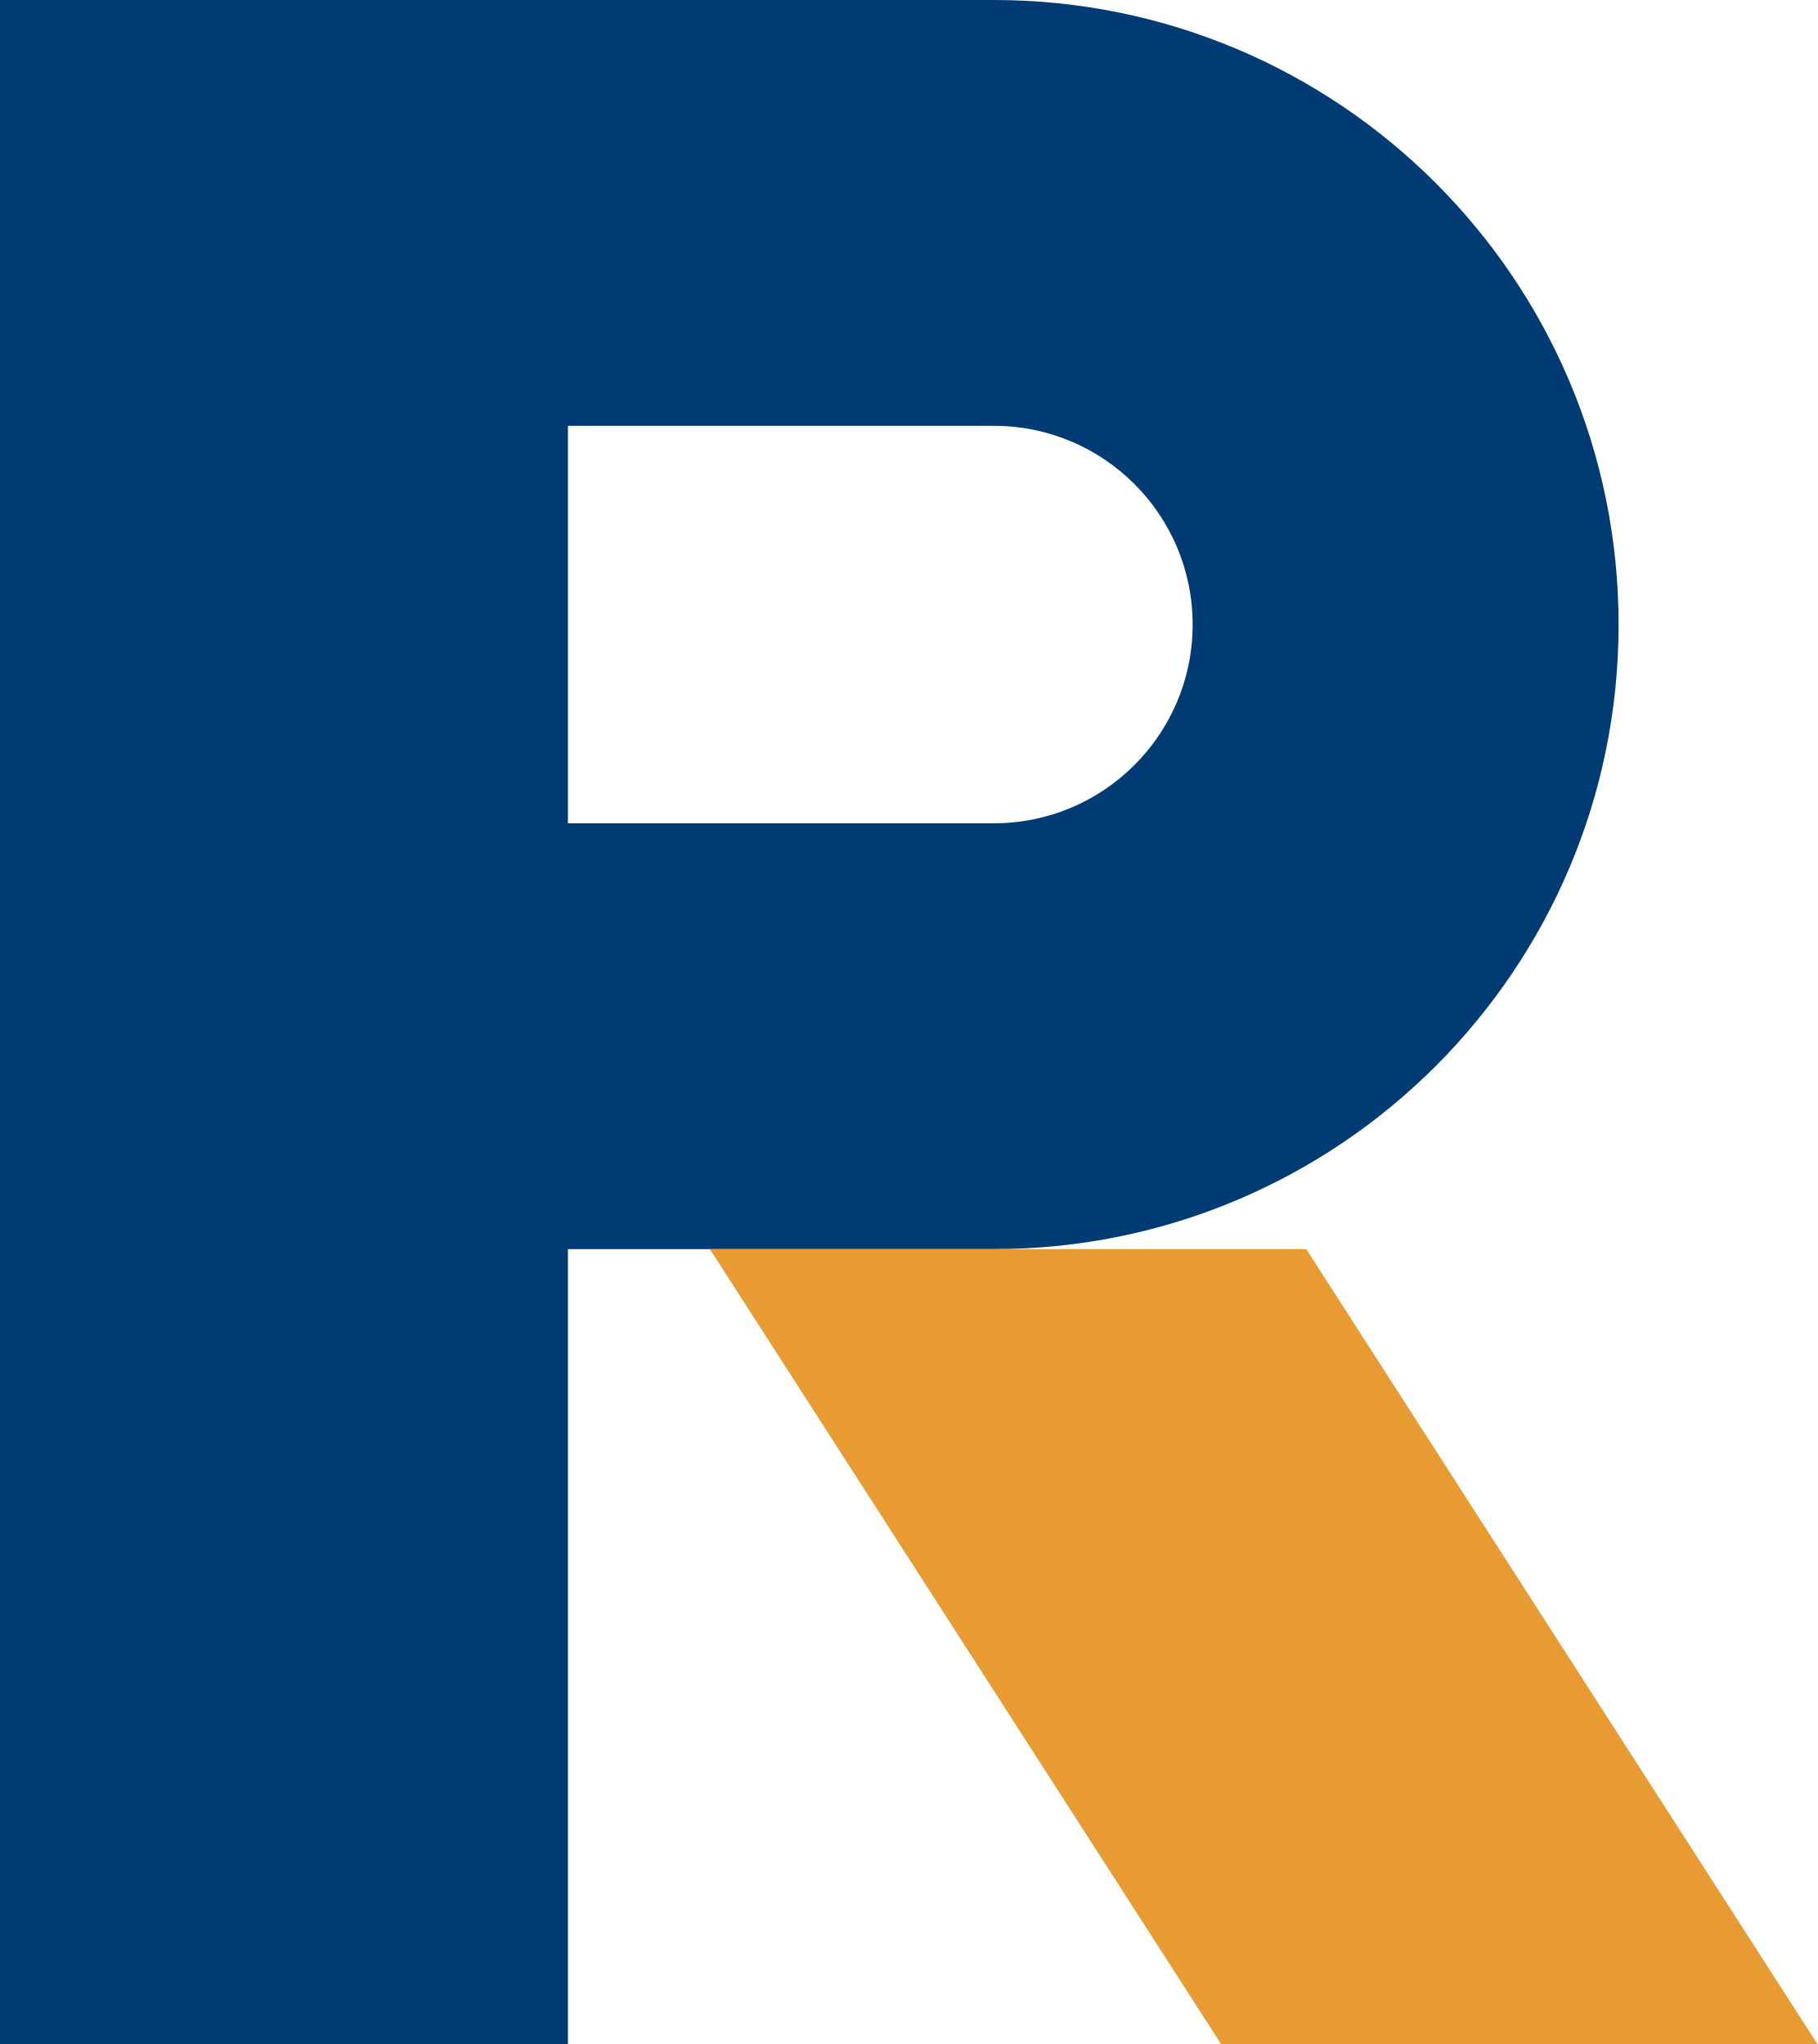
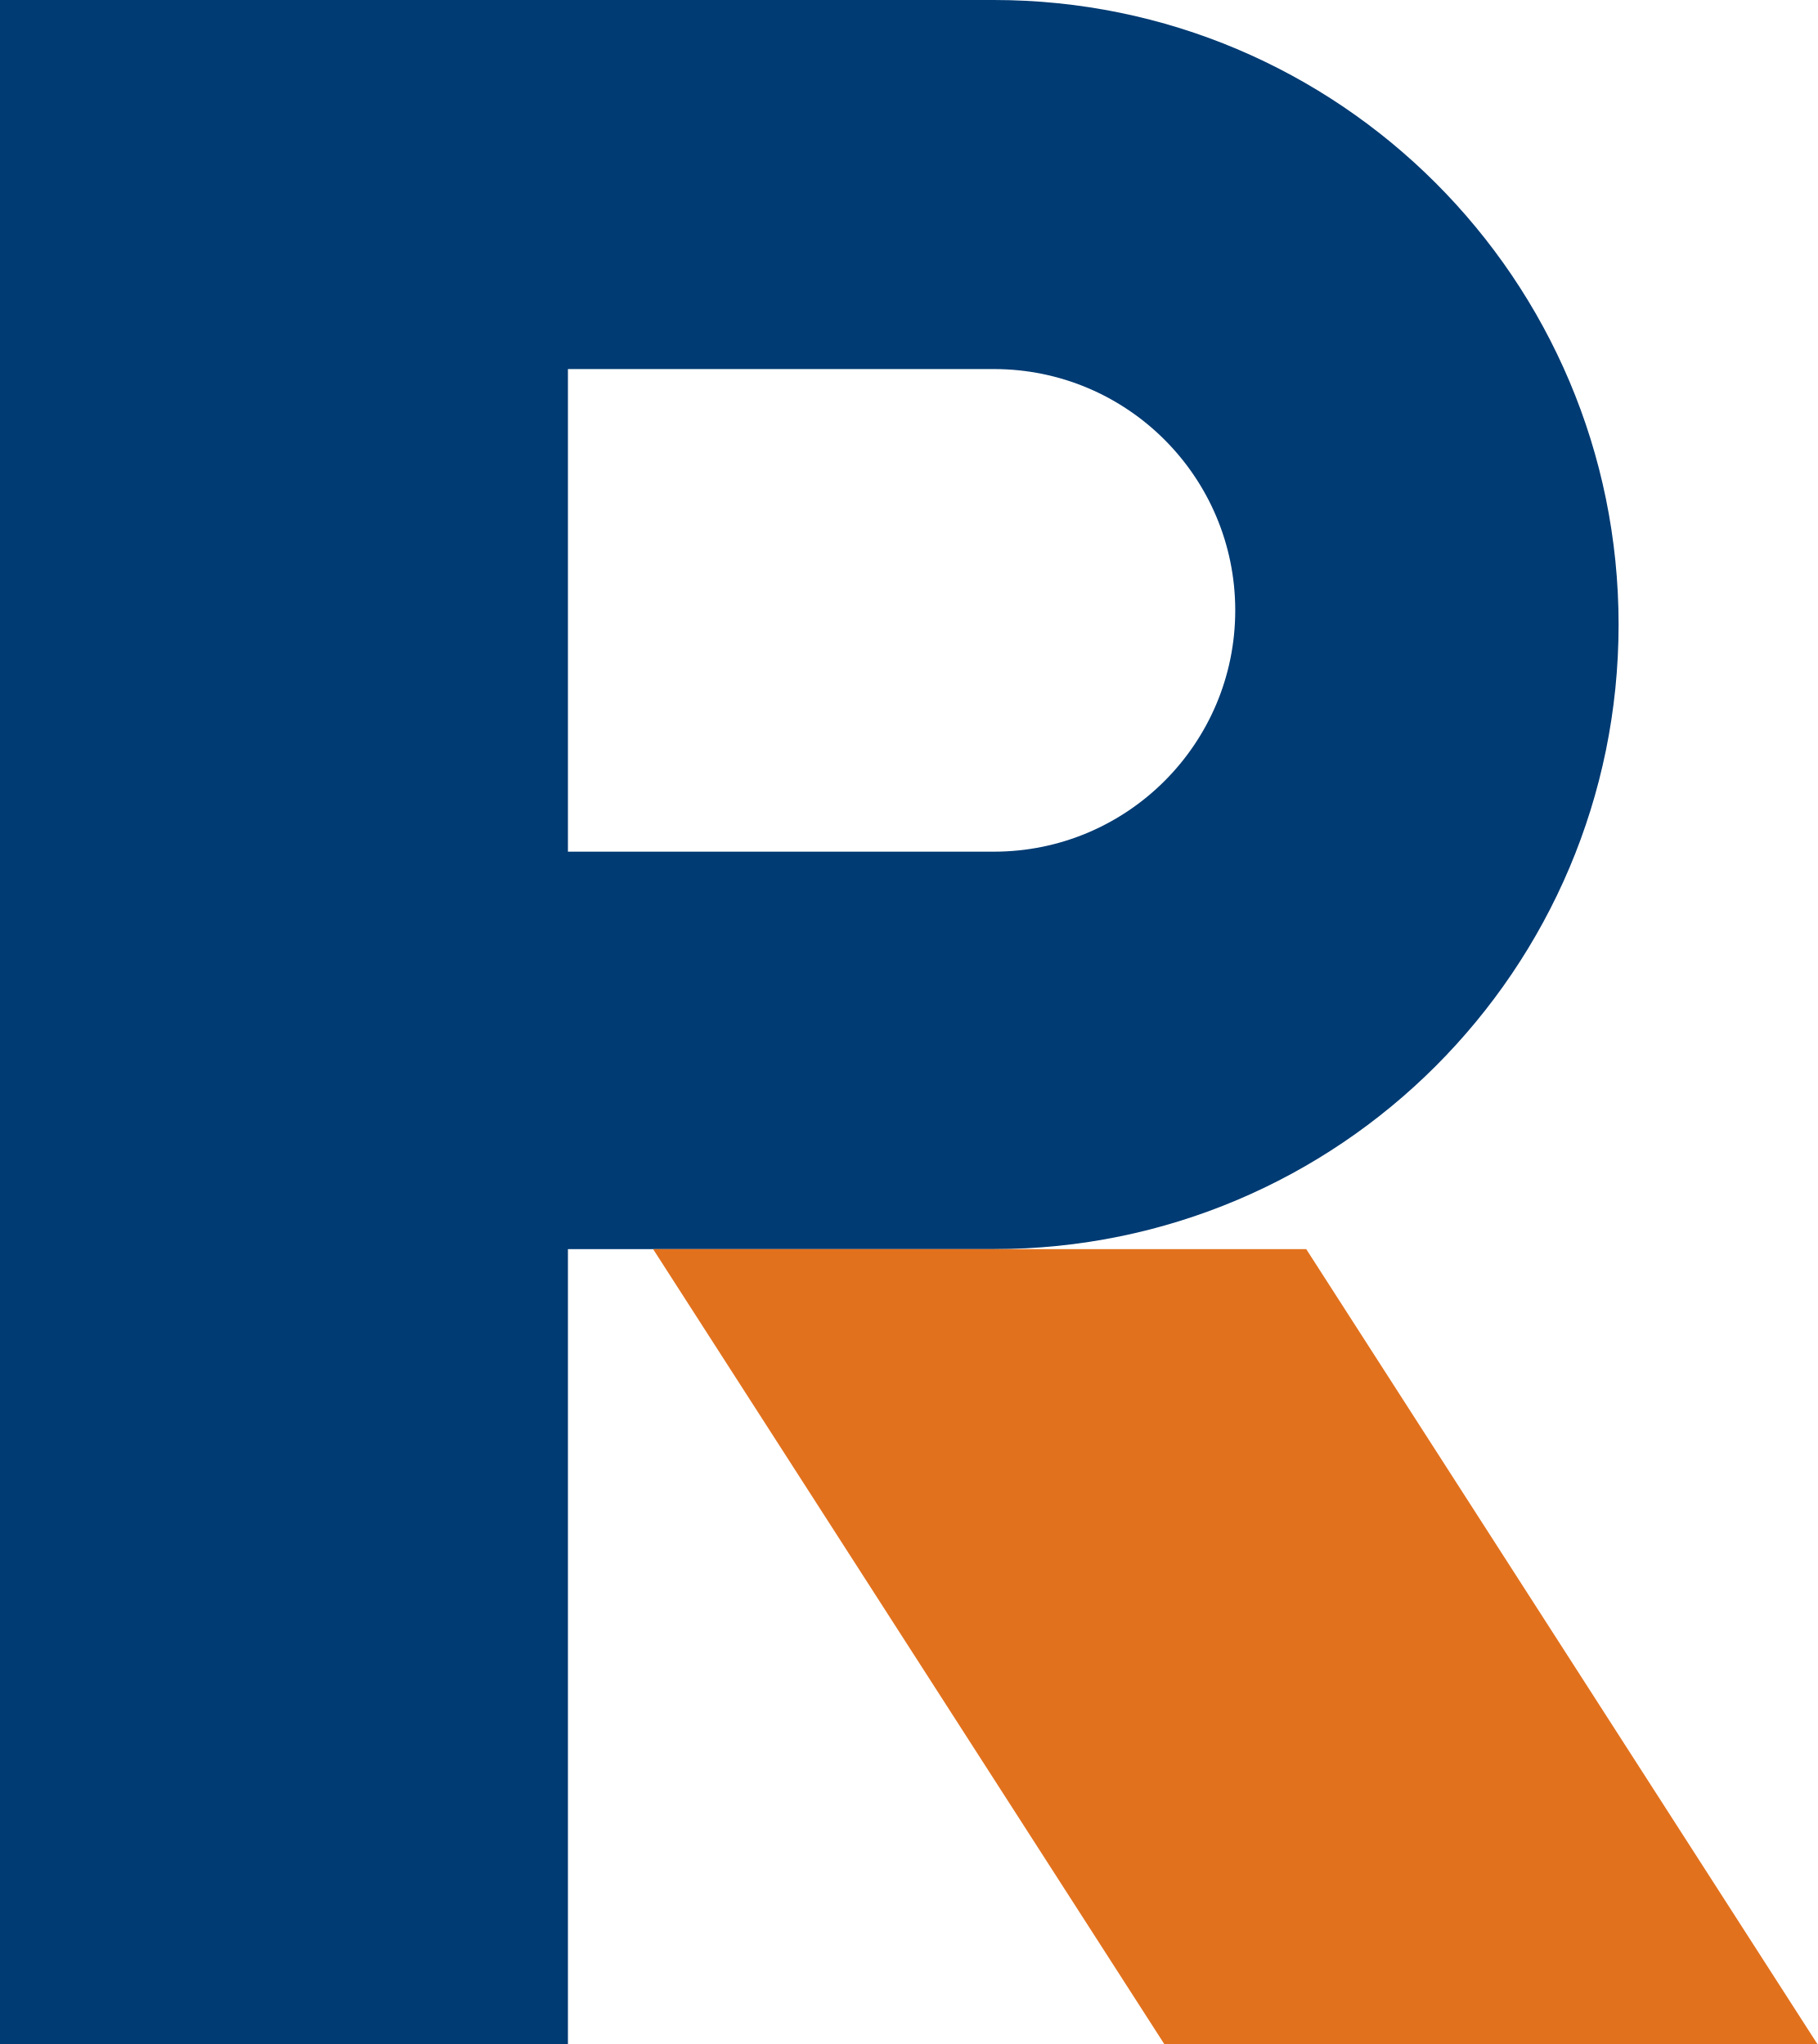
<svg xmlns="http://www.w3.org/2000/svg" viewBox="0 0 32 36" role="img" aria-label="RATEOS">
  <g transform="translate(-18 -14)">
-     <path fill="#003B73" fill-rule="evenodd" d="M18 14h17.5a11 11 0 0 1 0 22H28v14H18zM28 21.5v7h7.5a3.5 3.5 0 0 0 0-7z" />
-     <path fill="#E89B32" d="M30.5 36H41l9 14H39.5z" />
+     <path fill="#003B73" fill-rule="evenodd" d="M18 14h17.5a11 11 0 0 1 0 22H28v14H18zM28 20.5v8.5h7.5a4.25 4.25 0 0 0 0-8.5z" />
+     <path fill="#E2711D" d="M29.5 36H41l9 14H38.5z" />
  </g>
</svg>
